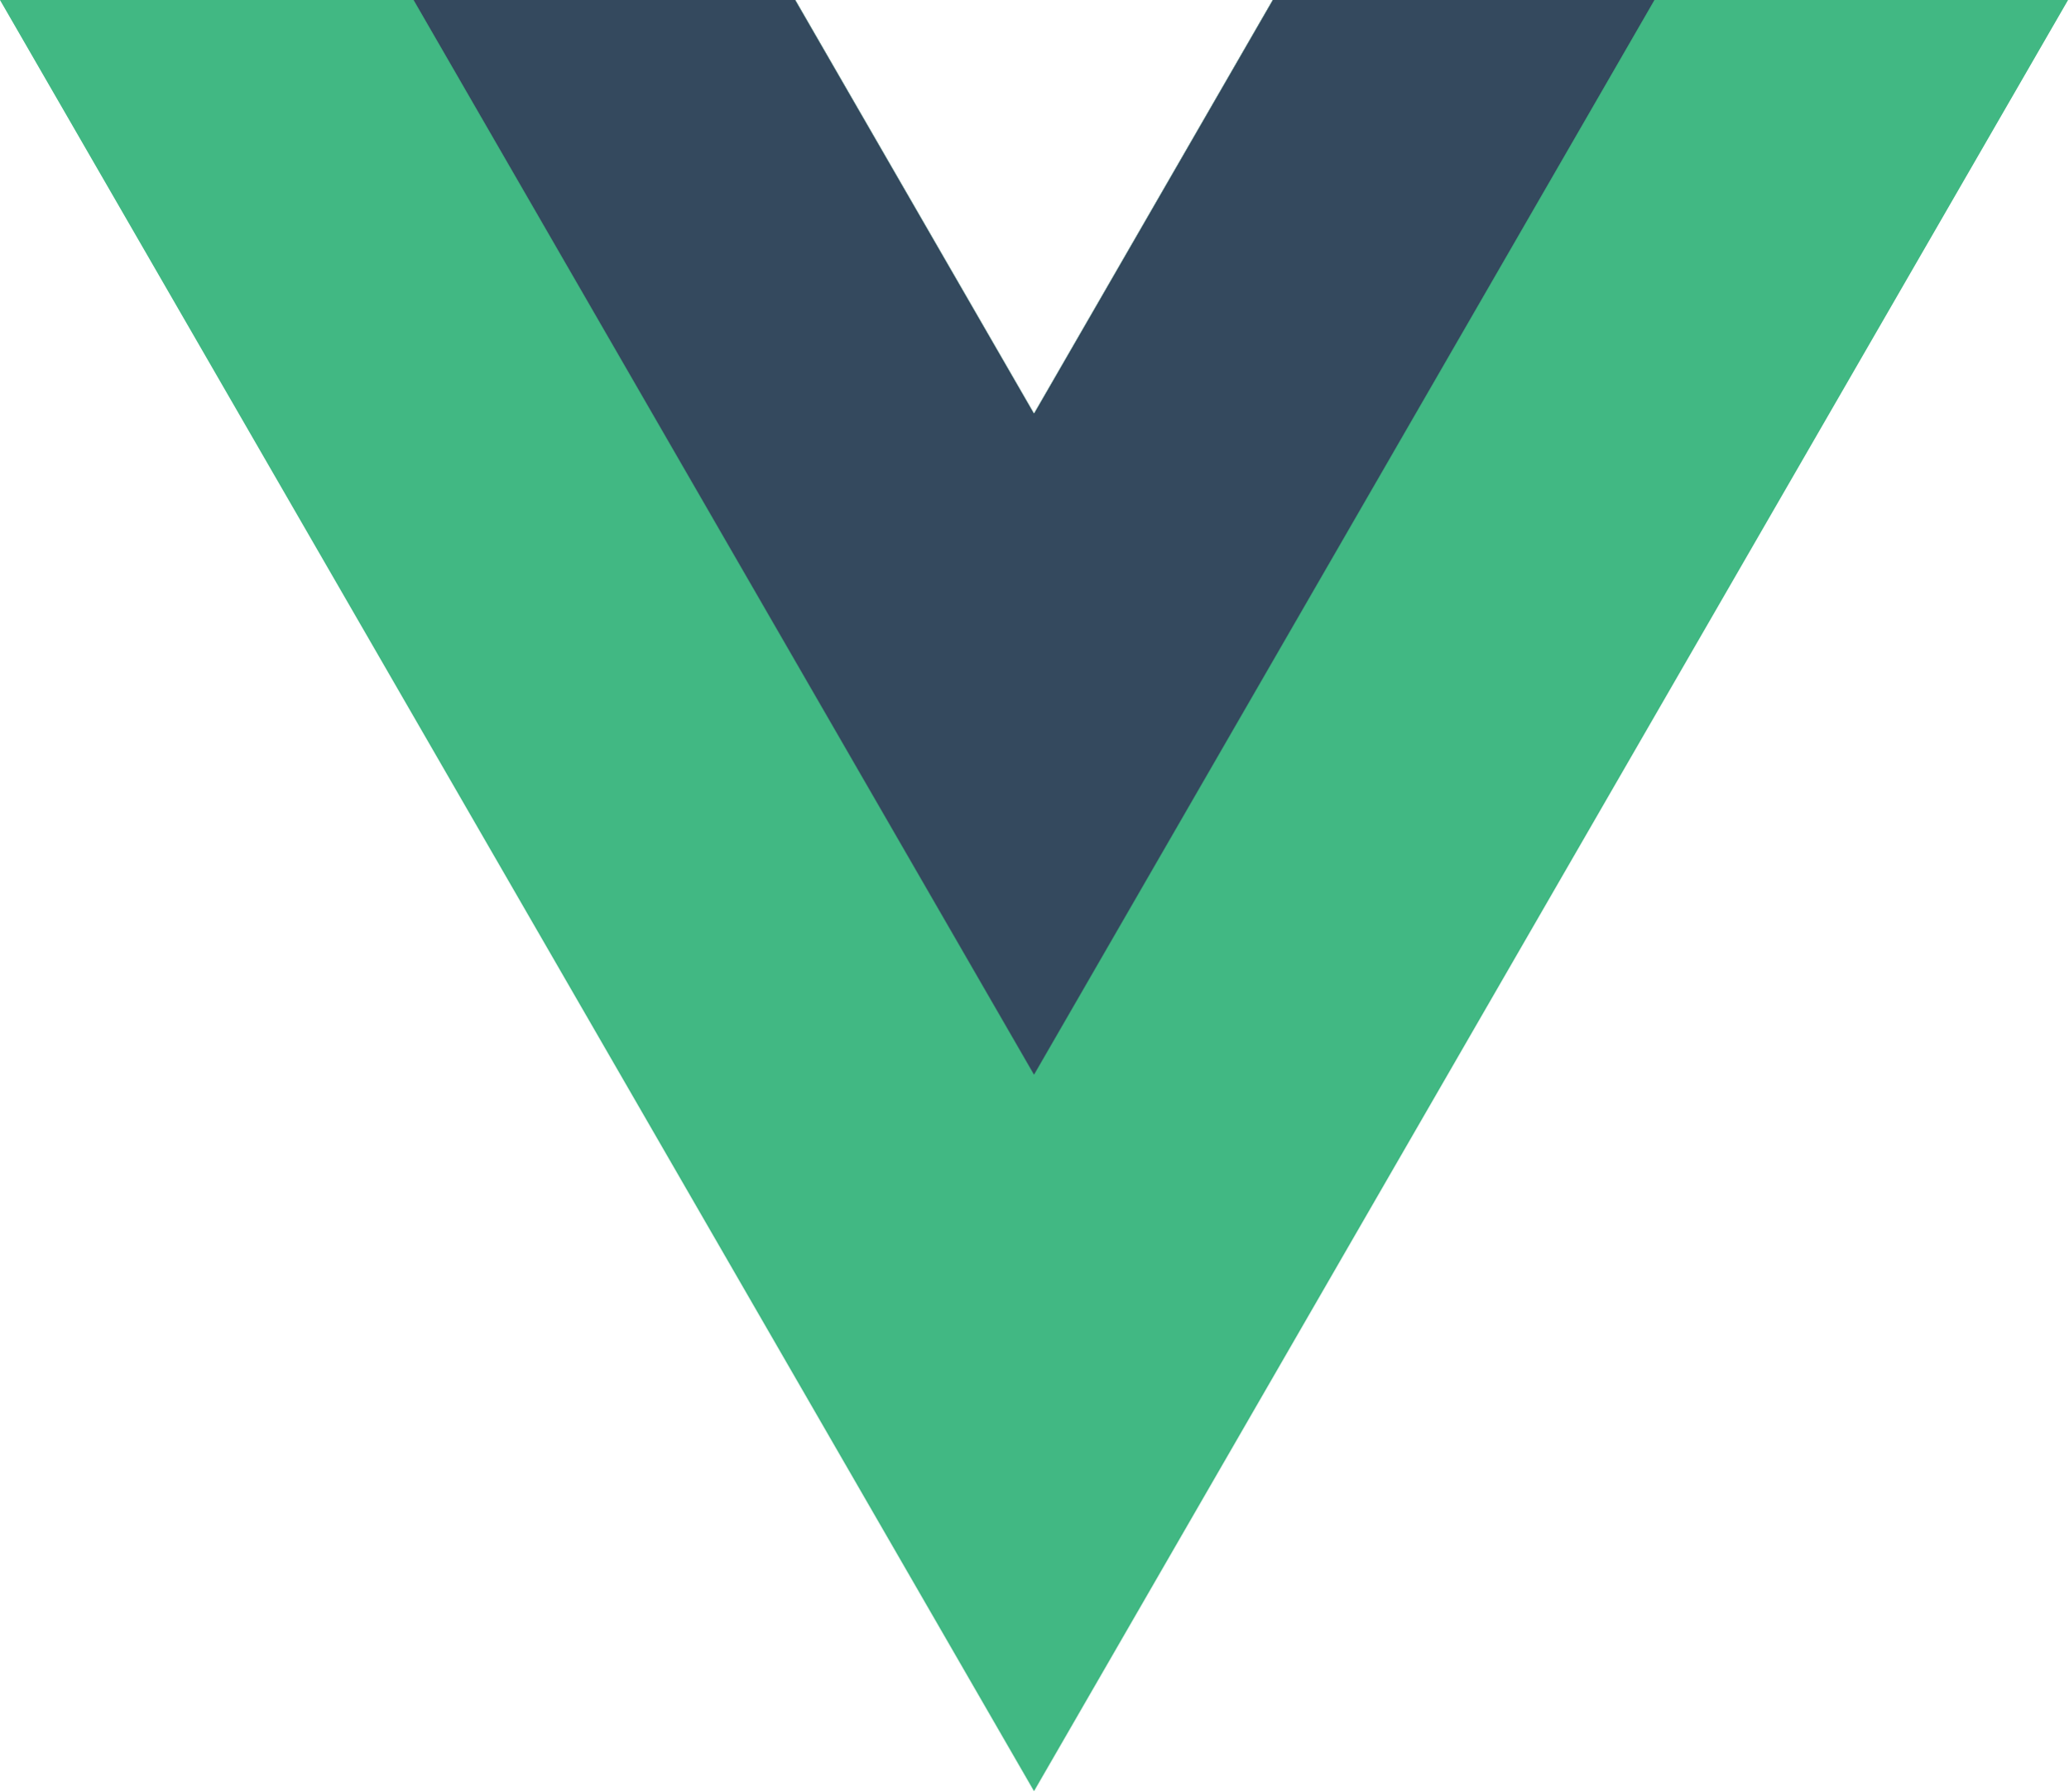
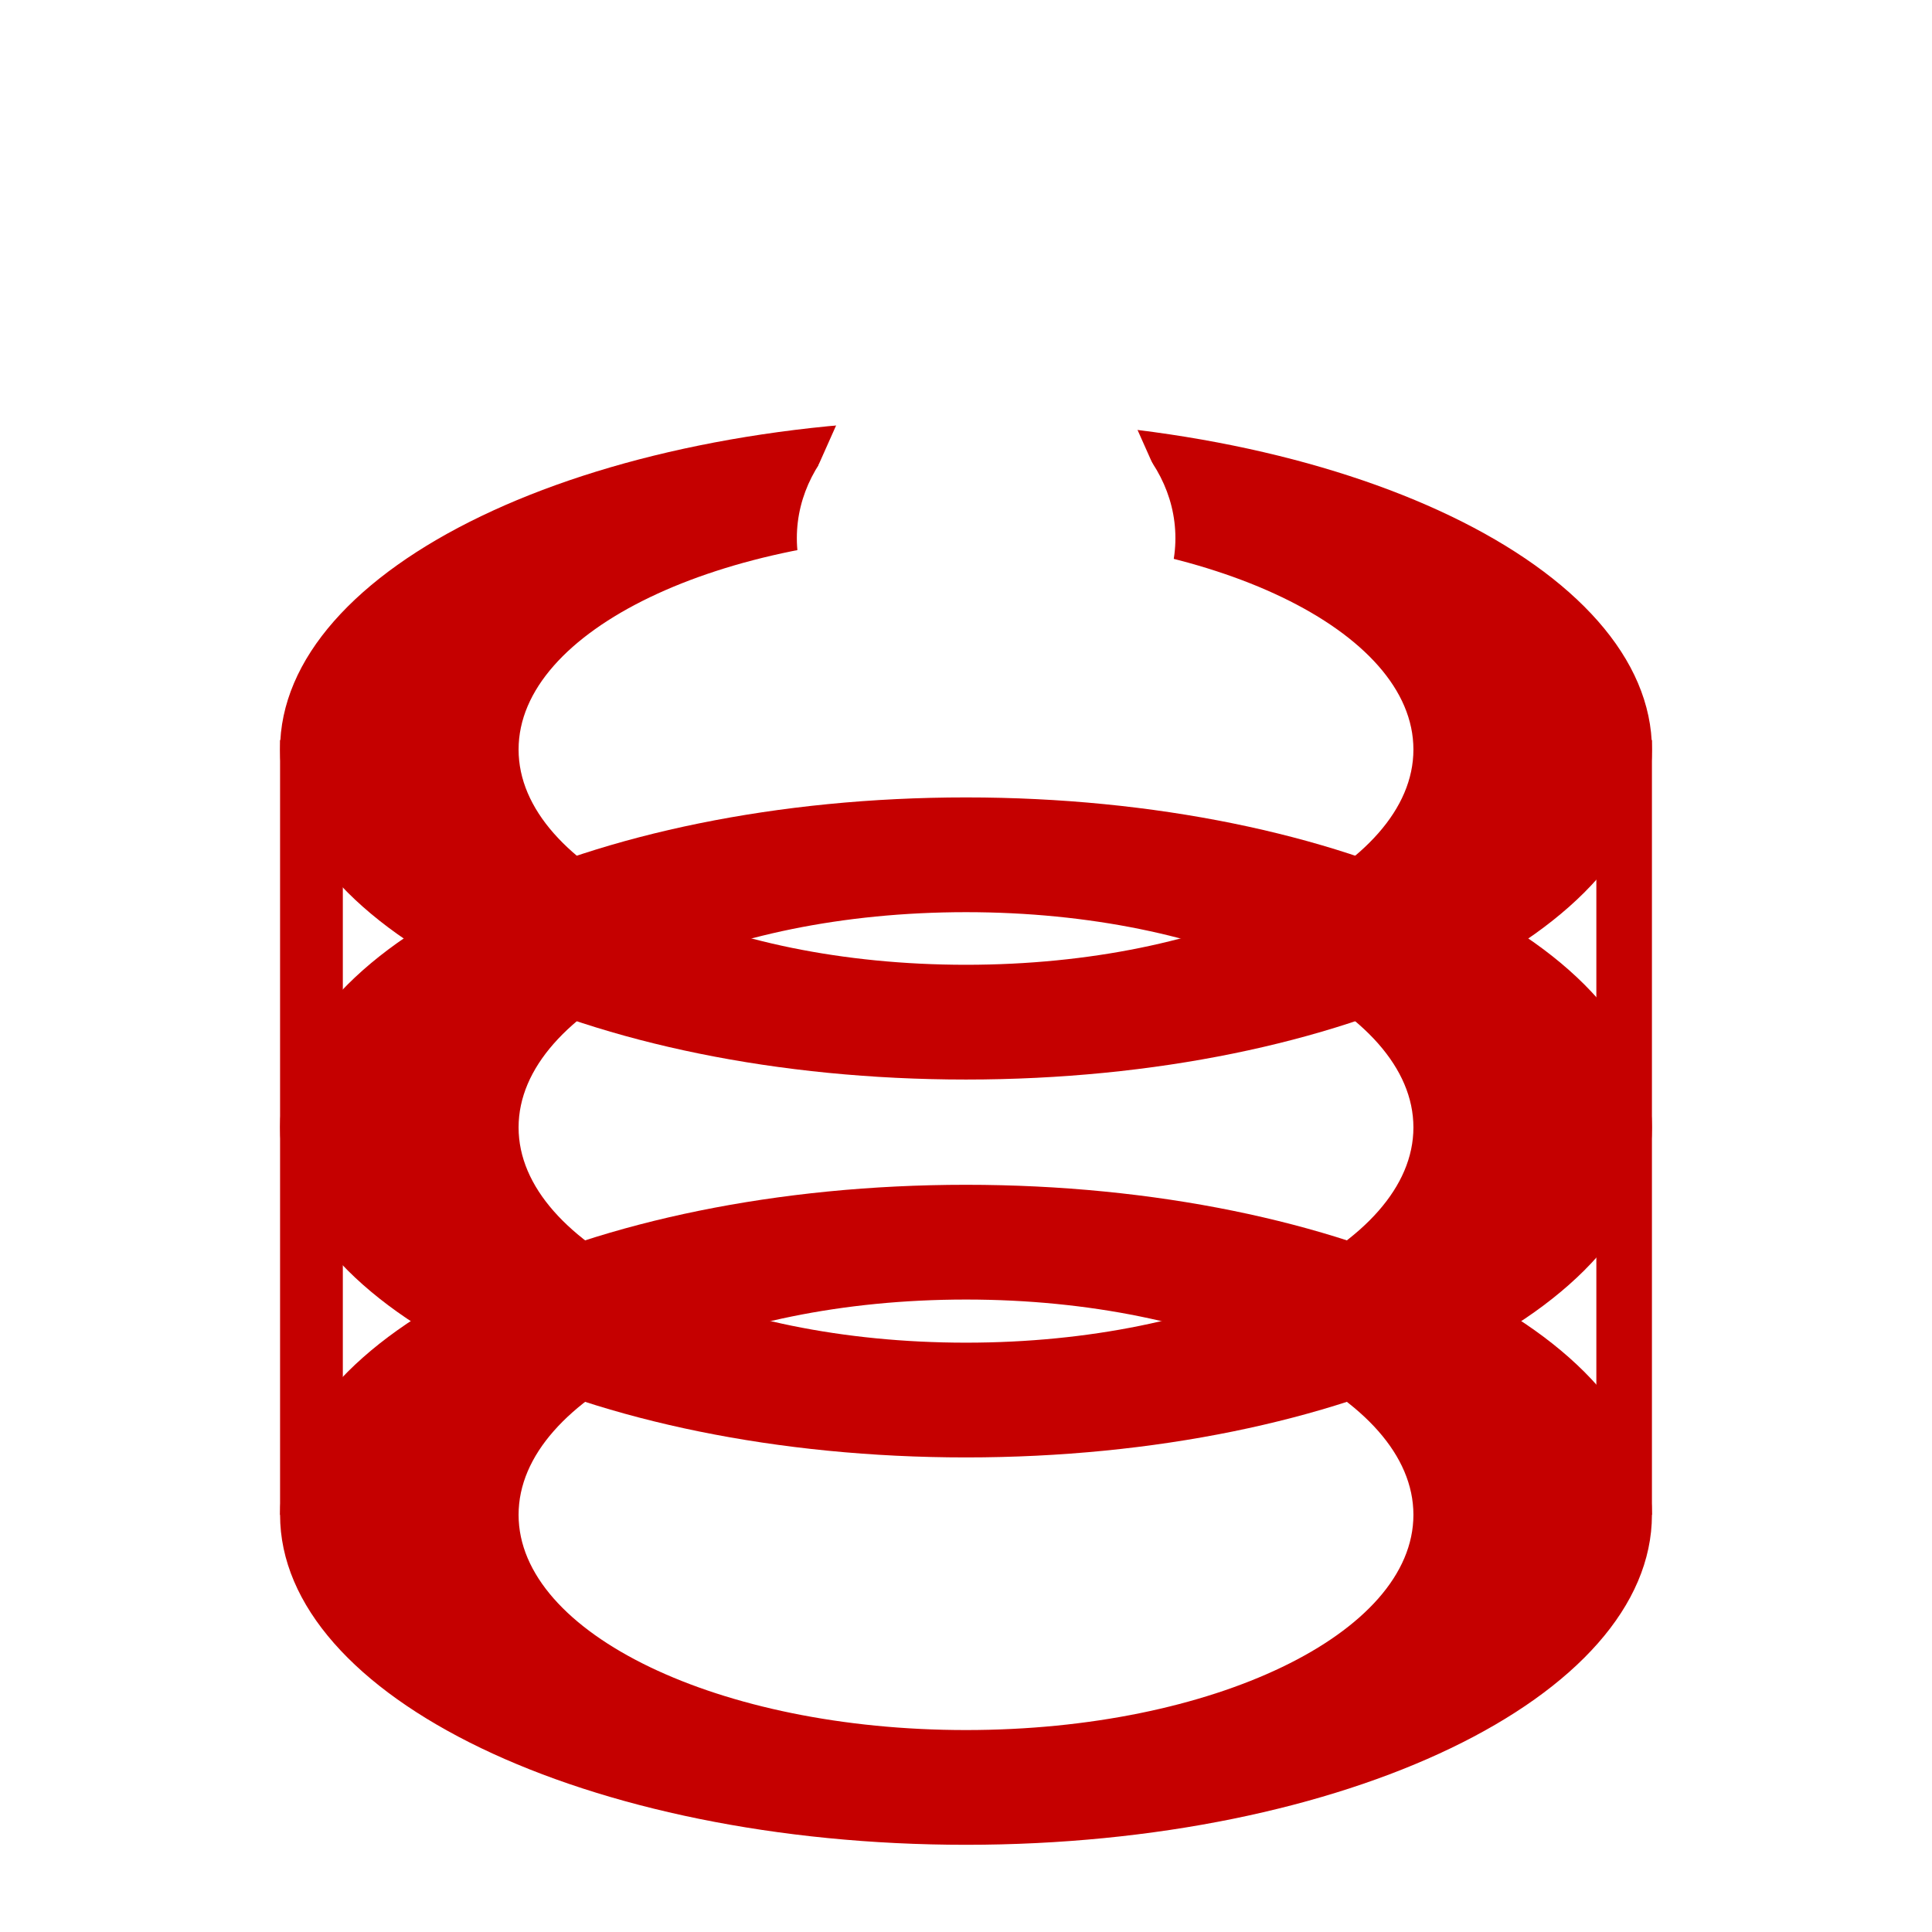
- <svg xmlns="http://www.w3.org/2000/svg" viewBox="0 0 261.76 226.69">
-   <path d="M161.096.001l-30.225 52.351L100.647.001H-.005l130.877 226.688L261.749.001z" fill="#41b883" />
-   <path d="M161.096.001l-30.225 52.351L100.647.001H52.346l78.526 136.01L209.398.001z" fill="#34495e" />
+ <svg xmlns="http://www.w3.org/2000/svg" version="1.1" width="162" height="162" viewBox="0 0 162 162" xml:space="preserve">
+   <defs>
+ </defs>
+   <g transform="matrix(1 0 0 0.4811015 81 62.84912)" id="QX9CMFx6r-VxaL2SVOmRN">
+     <path style="stroke: rgb(197,0,0); stroke-width: 20; stroke-dasharray: none; stroke-linecap: butt; stroke-dashoffset: 0; stroke-linejoin: miter; stroke-miterlimit: 4; fill: rgb(255,255,255); fill-opacity: 0; fill-rule: nonzero; opacity: 1;" transform=" translate(0, 0)" d="M 0 -47.516 C 26.229 -47.516 47.516 -26.229 47.516 0 C 47.516 26.229 26.229 47.516 0 47.516 C -26.229 47.516 -47.516 26.229 -47.516 0 C -47.516 -26.229 -26.229 -47.516 0 -47.516 z" stroke-linecap="round" />
+   </g>
+   <g transform="matrix(1 0 0 0.4811015 81 94.53525)" id="VCGOzLKzIIxLwPw4cE-pB">
+     <path style="stroke: rgb(197,0,0); stroke-width: 20; stroke-dasharray: none; stroke-linecap: butt; stroke-dashoffset: 0; stroke-linejoin: miter; stroke-miterlimit: 4; fill: rgb(255,255,255); fill-opacity: 0; fill-rule: nonzero; opacity: 1;" transform=" translate(0, 0)" d="M 0 -47.516 C 26.229 -47.516 47.516 -26.229 47.516 0 C 47.516 26.229 26.229 47.516 0 47.516 C -26.229 47.516 -47.516 26.229 -47.516 0 C -47.516 -26.229 -26.229 -47.516 0 -47.516 z" stroke-linecap="round" />
+   </g>
+   <g transform="matrix(1 0 0 0.4811015 81 127.017)" id="gEG_slTKyyyDtyigd8MMT">
+     <path style="stroke: rgb(197,0,0); stroke-width: 20; stroke-dasharray: none; stroke-linecap: butt; stroke-dashoffset: 0; stroke-linejoin: miter; stroke-miterlimit: 4; fill: rgb(255,255,255); fill-opacity: 0; fill-rule: nonzero; opacity: 1;" transform=" translate(0, 0)" d="M 0 -47.516 C 26.229 -47.516 47.516 -26.229 47.516 0 C 47.516 26.229 26.229 47.516 0 47.516 C -26.229 47.516 -47.516 26.229 -47.516 0 C -47.516 -26.229 -26.229 -47.516 0 -47.516 z" stroke-linecap="round" />
+   </g>
+   <g transform="matrix(0.08791225 0 0 1.085366 26.11543 94.53525)" id="gXX4vb-_S0WalpWKyyYMs">
+     <path style="stroke: rgb(197,0,0); stroke-width: 0; stroke-dasharray: none; stroke-linecap: butt; stroke-dashoffset: 0; stroke-linejoin: miter; stroke-miterlimit: 4; fill: rgb(197,0,0); fill-rule: nonzero; opacity: 1;" transform=" translate(0, 0)" d="M -29.927 -29.927 L 29.927 -29.927 L 29.927 29.927 L -29.927 29.927 z" stroke-linecap="round" />
+   </g>
+   <g transform="matrix(0.07785026 0 0 1.085366 136.1857 94.53525)" id="xVF-68Ts17hyar5hRvUFA">
+     <path style="stroke: rgb(197,0,0); stroke-width: 0; stroke-dasharray: none; stroke-linecap: butt; stroke-dashoffset: 0; stroke-linejoin: miter; stroke-miterlimit: 4; fill: rgb(197,0,0); fill-rule: nonzero; opacity: 1;" transform=" translate(0, 0)" d="M -29.927 -29.927 L 29.927 -29.927 L 29.927 29.927 L -29.927 29.927 z" stroke-linecap="round" />
+   </g>
+   <g transform="matrix(0.784045 0 0 0.6506189 82.68729 45.12294)" id="sbdEFjWVIaeZbPCl-FXrT">
+     <path style="stroke: rgb(197,0,0); stroke-width: 0; stroke-dasharray: none; stroke-linecap: butt; stroke-dashoffset: 0; stroke-linejoin: miter; stroke-miterlimit: 4; fill: rgb(255,255,255); fill-rule: nonzero; opacity: 1;" transform=" translate(0, 0)" d="M 0 -20.243 C 11.174 -20.243 20.243 -11.174 20.243 0 C 20.243 11.174 11.174 20.243 0 20.243 C -11.174 20.243 -20.243 11.174 -20.243 0 C -20.243 -11.174 -11.174 -20.243 0 -20.243 z" stroke-linecap="round" />
+   </g>
+   <g transform="matrix(0.351062 0 0 0.3938342 82.66234 23.26248)" id="RrI5UTPGROiAIrMUQ_sAF">
+     <path style="stroke: none; stroke-width: 1; stroke-dasharray: none; stroke-linecap: butt; stroke-dashoffset: 0; stroke-linejoin: miter; stroke-miterlimit: 4; fill: rgb(255,255,255); fill-rule: nonzero; opacity: 1;" transform=" translate(-40, -40)" d="M 60 40 L 80 80 L 40 80 L 0 80 L 20 40 L 40 0 L 60 40 z" stroke-linecap="round" />
+   </g>
</svg>
